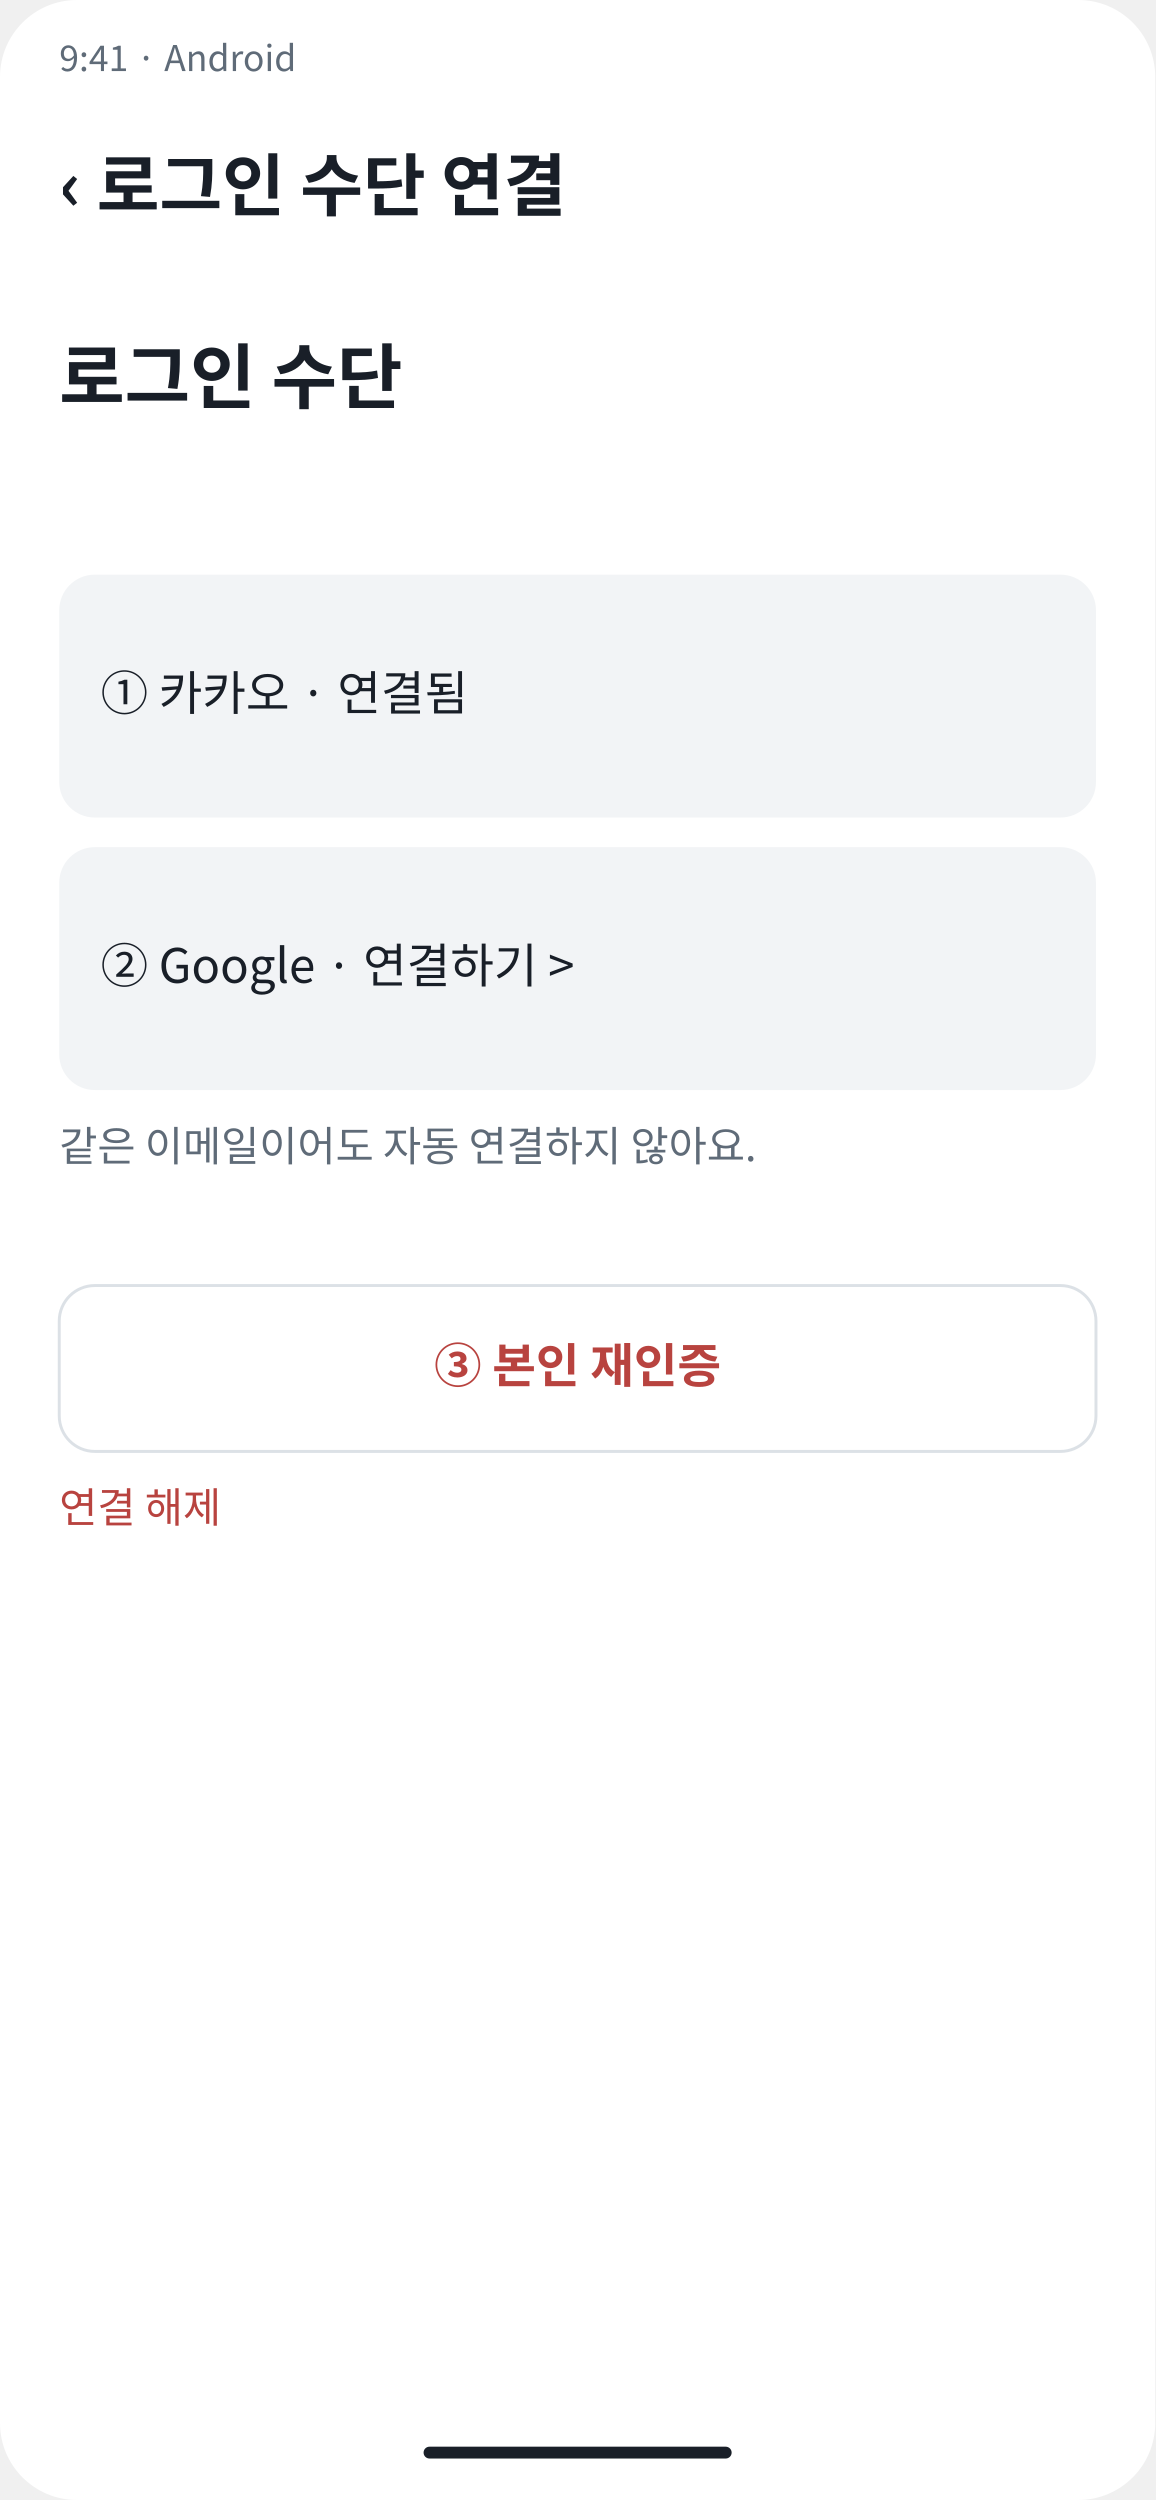
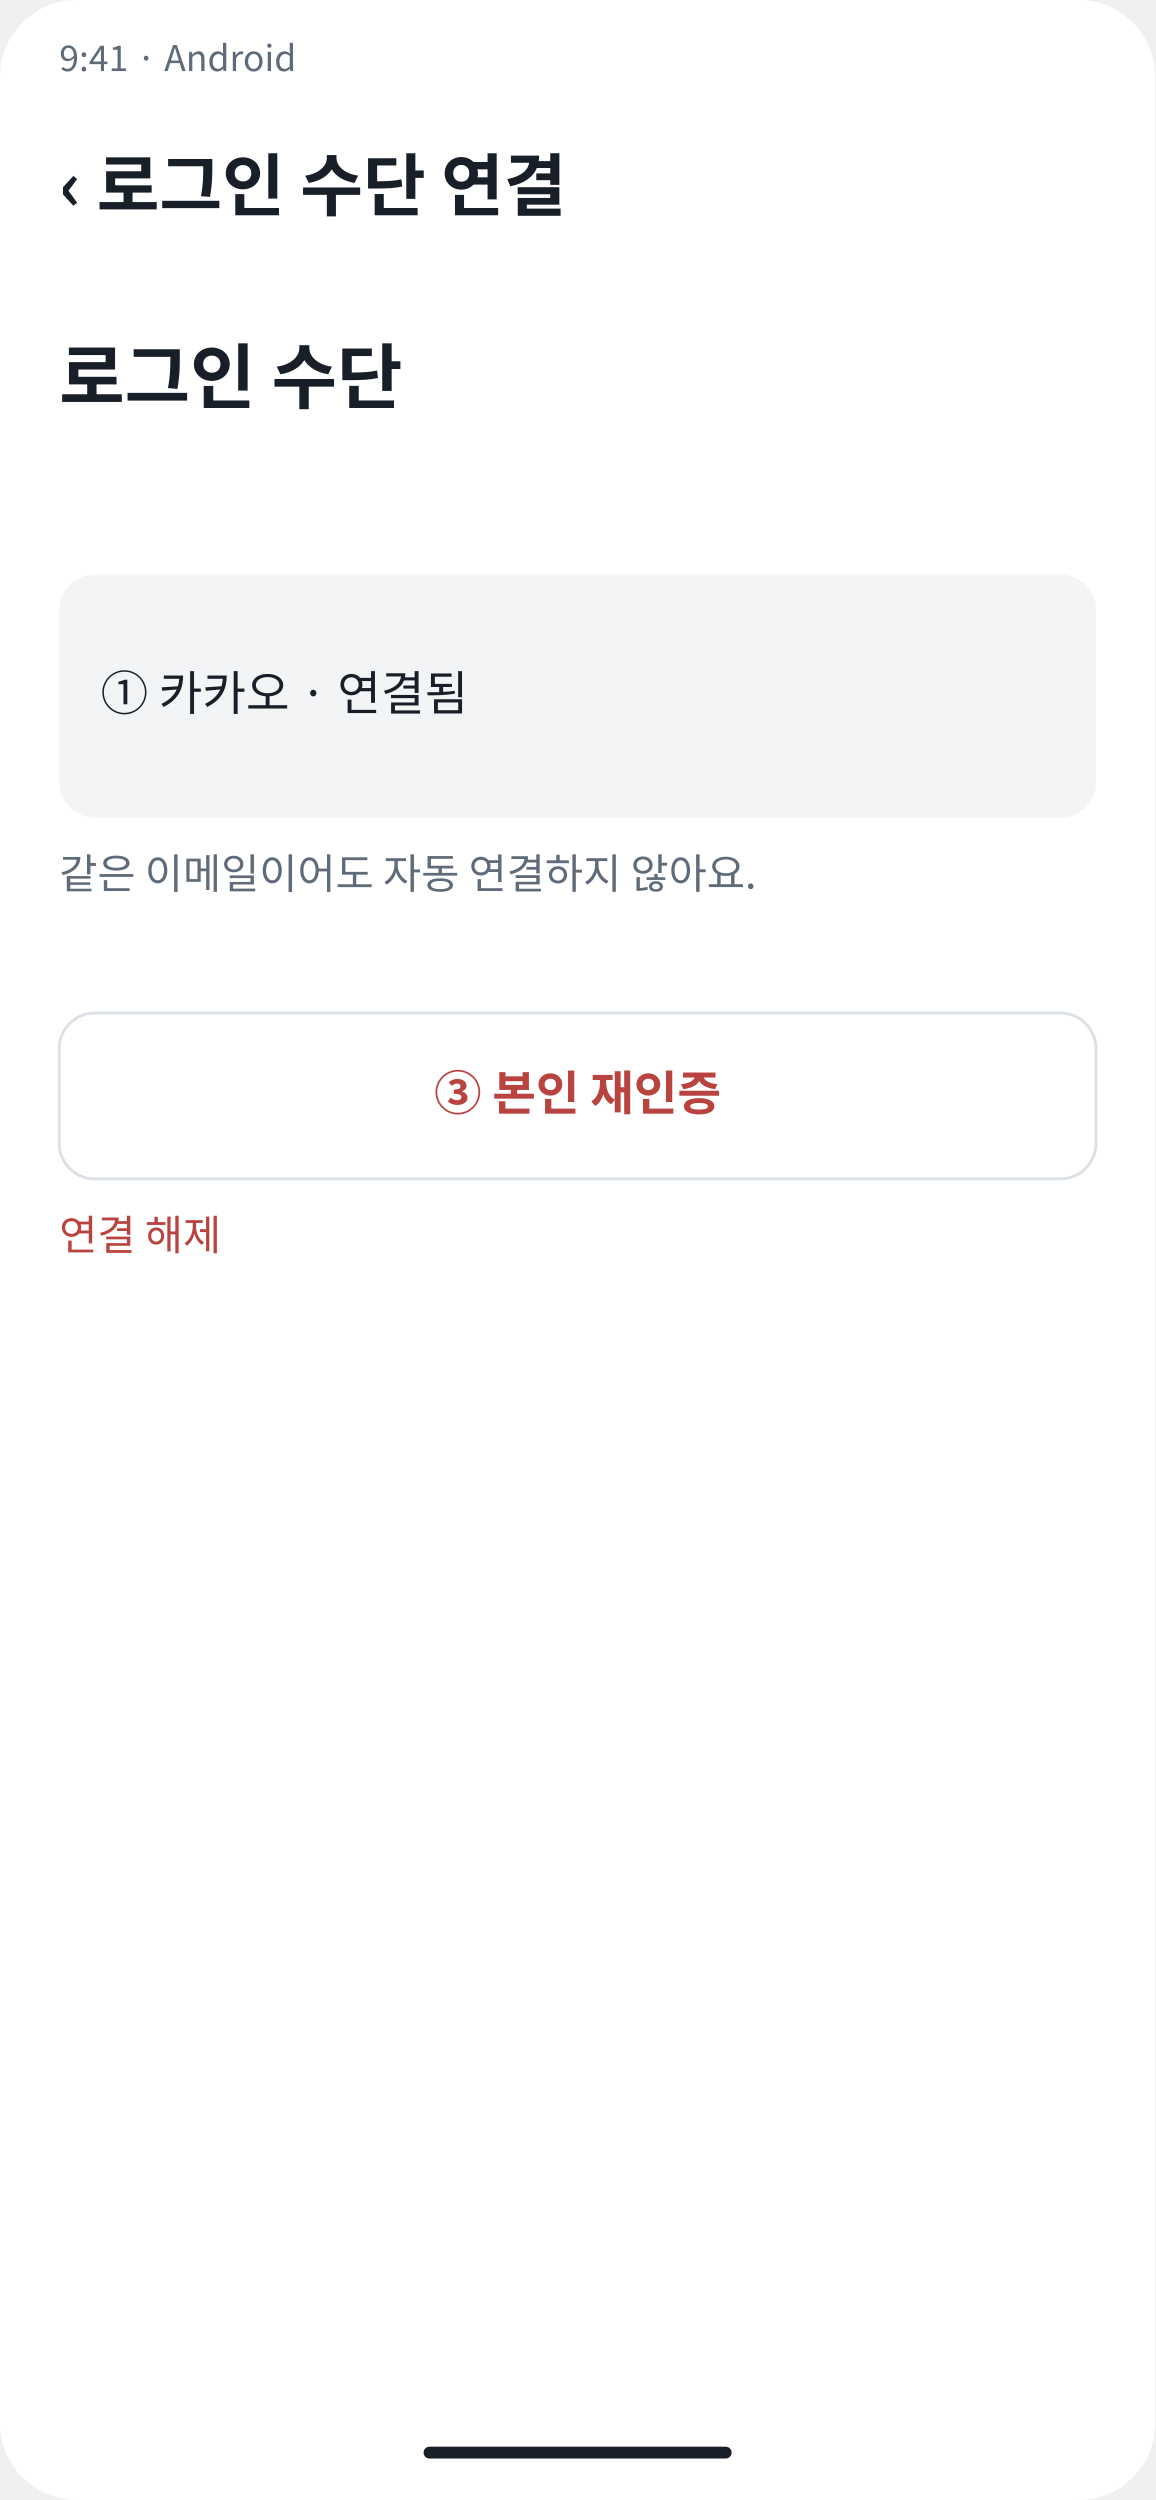
<svg xmlns="http://www.w3.org/2000/svg" width="390" height="844" viewBox="0 0 390 844" role="img">
  <style>text{font-family:"Noto Sans CJK KR",sans-serif}</style>
  <rect x="0" y="0" width="390" height="844" rx="26" fill="#FFFFFF" />
  <text x="20" y="24" fill="#5F6B78" font-size="12" font-weight="500" text-anchor="start">
    <tspan x="20" dy="0">9:41   ·   Android</tspan>
  </text>
  <text x="20" y="71" fill="#191F28" font-size="23" font-weight="700" text-anchor="start">
    <tspan x="20" dy="0">‹  로그인 수단 연결</tspan>
  </text>
  <text x="20" y="136" fill="#191F28" font-size="24" font-weight="700" text-anchor="start">
    <tspan x="20" dy="0">로그인 수단</tspan>
  </text>
  <rect x="20" y="194" width="350" height="82" rx="12" fill="#F2F4F6" />
  <text x="34" y="239.8" fill="#191F28" font-size="16" font-weight="500" text-anchor="start">
    <tspan x="34" dy="0">① 카카오  ·  연결됨</tspan>
  </text>
-   <rect x="20" y="286" width="350" height="82" rx="12" fill="#F2F4F6" />
-   <text x="34" y="331.8" fill="#191F28" font-size="16" font-weight="500" text-anchor="start">
-     <tspan x="34" dy="0">② Google  ·  연결하기 &gt;</tspan>
-   </text>
-   <text x="20" y="392" fill="#5F6B78" font-size="14" font-weight="500" text-anchor="start">
+   <text x="20" y="300" fill="#5F6B78" font-size="14" font-weight="500" text-anchor="start">
    <tspan x="20" dy="0">같은 이메일이어도 자동 연결하지 않아요.</tspan>
  </text>
-   <rect x="20" y="434" width="350" height="56" rx="12" fill="#FFFFFF" stroke="#DCE1E6" />
-   <text x="195.0" y="466.8" fill="#B8433F" font-size="16" font-weight="700" text-anchor="middle">
+   <rect x="20" y="342" width="350" height="56" rx="12" fill="#FFFFFF" stroke="#DCE1E6" />
+   <text x="195.0" y="374.8" fill="#B8433F" font-size="16" font-weight="700" text-anchor="middle">
    <tspan x="195.0" dy="0">③ 본인 재인증</tspan>
  </text>
-   <text x="20" y="514" fill="#B8433F" font-size="14" font-weight="500" text-anchor="start">
+   <text x="20" y="422" fill="#B8433F" font-size="14" font-weight="500" text-anchor="start">
    <tspan x="20" dy="0">연결 해제</tspan>
  </text>
  <rect x="143" y="826" width="104" height="4" rx="2" fill="#191F28" />
</svg>
